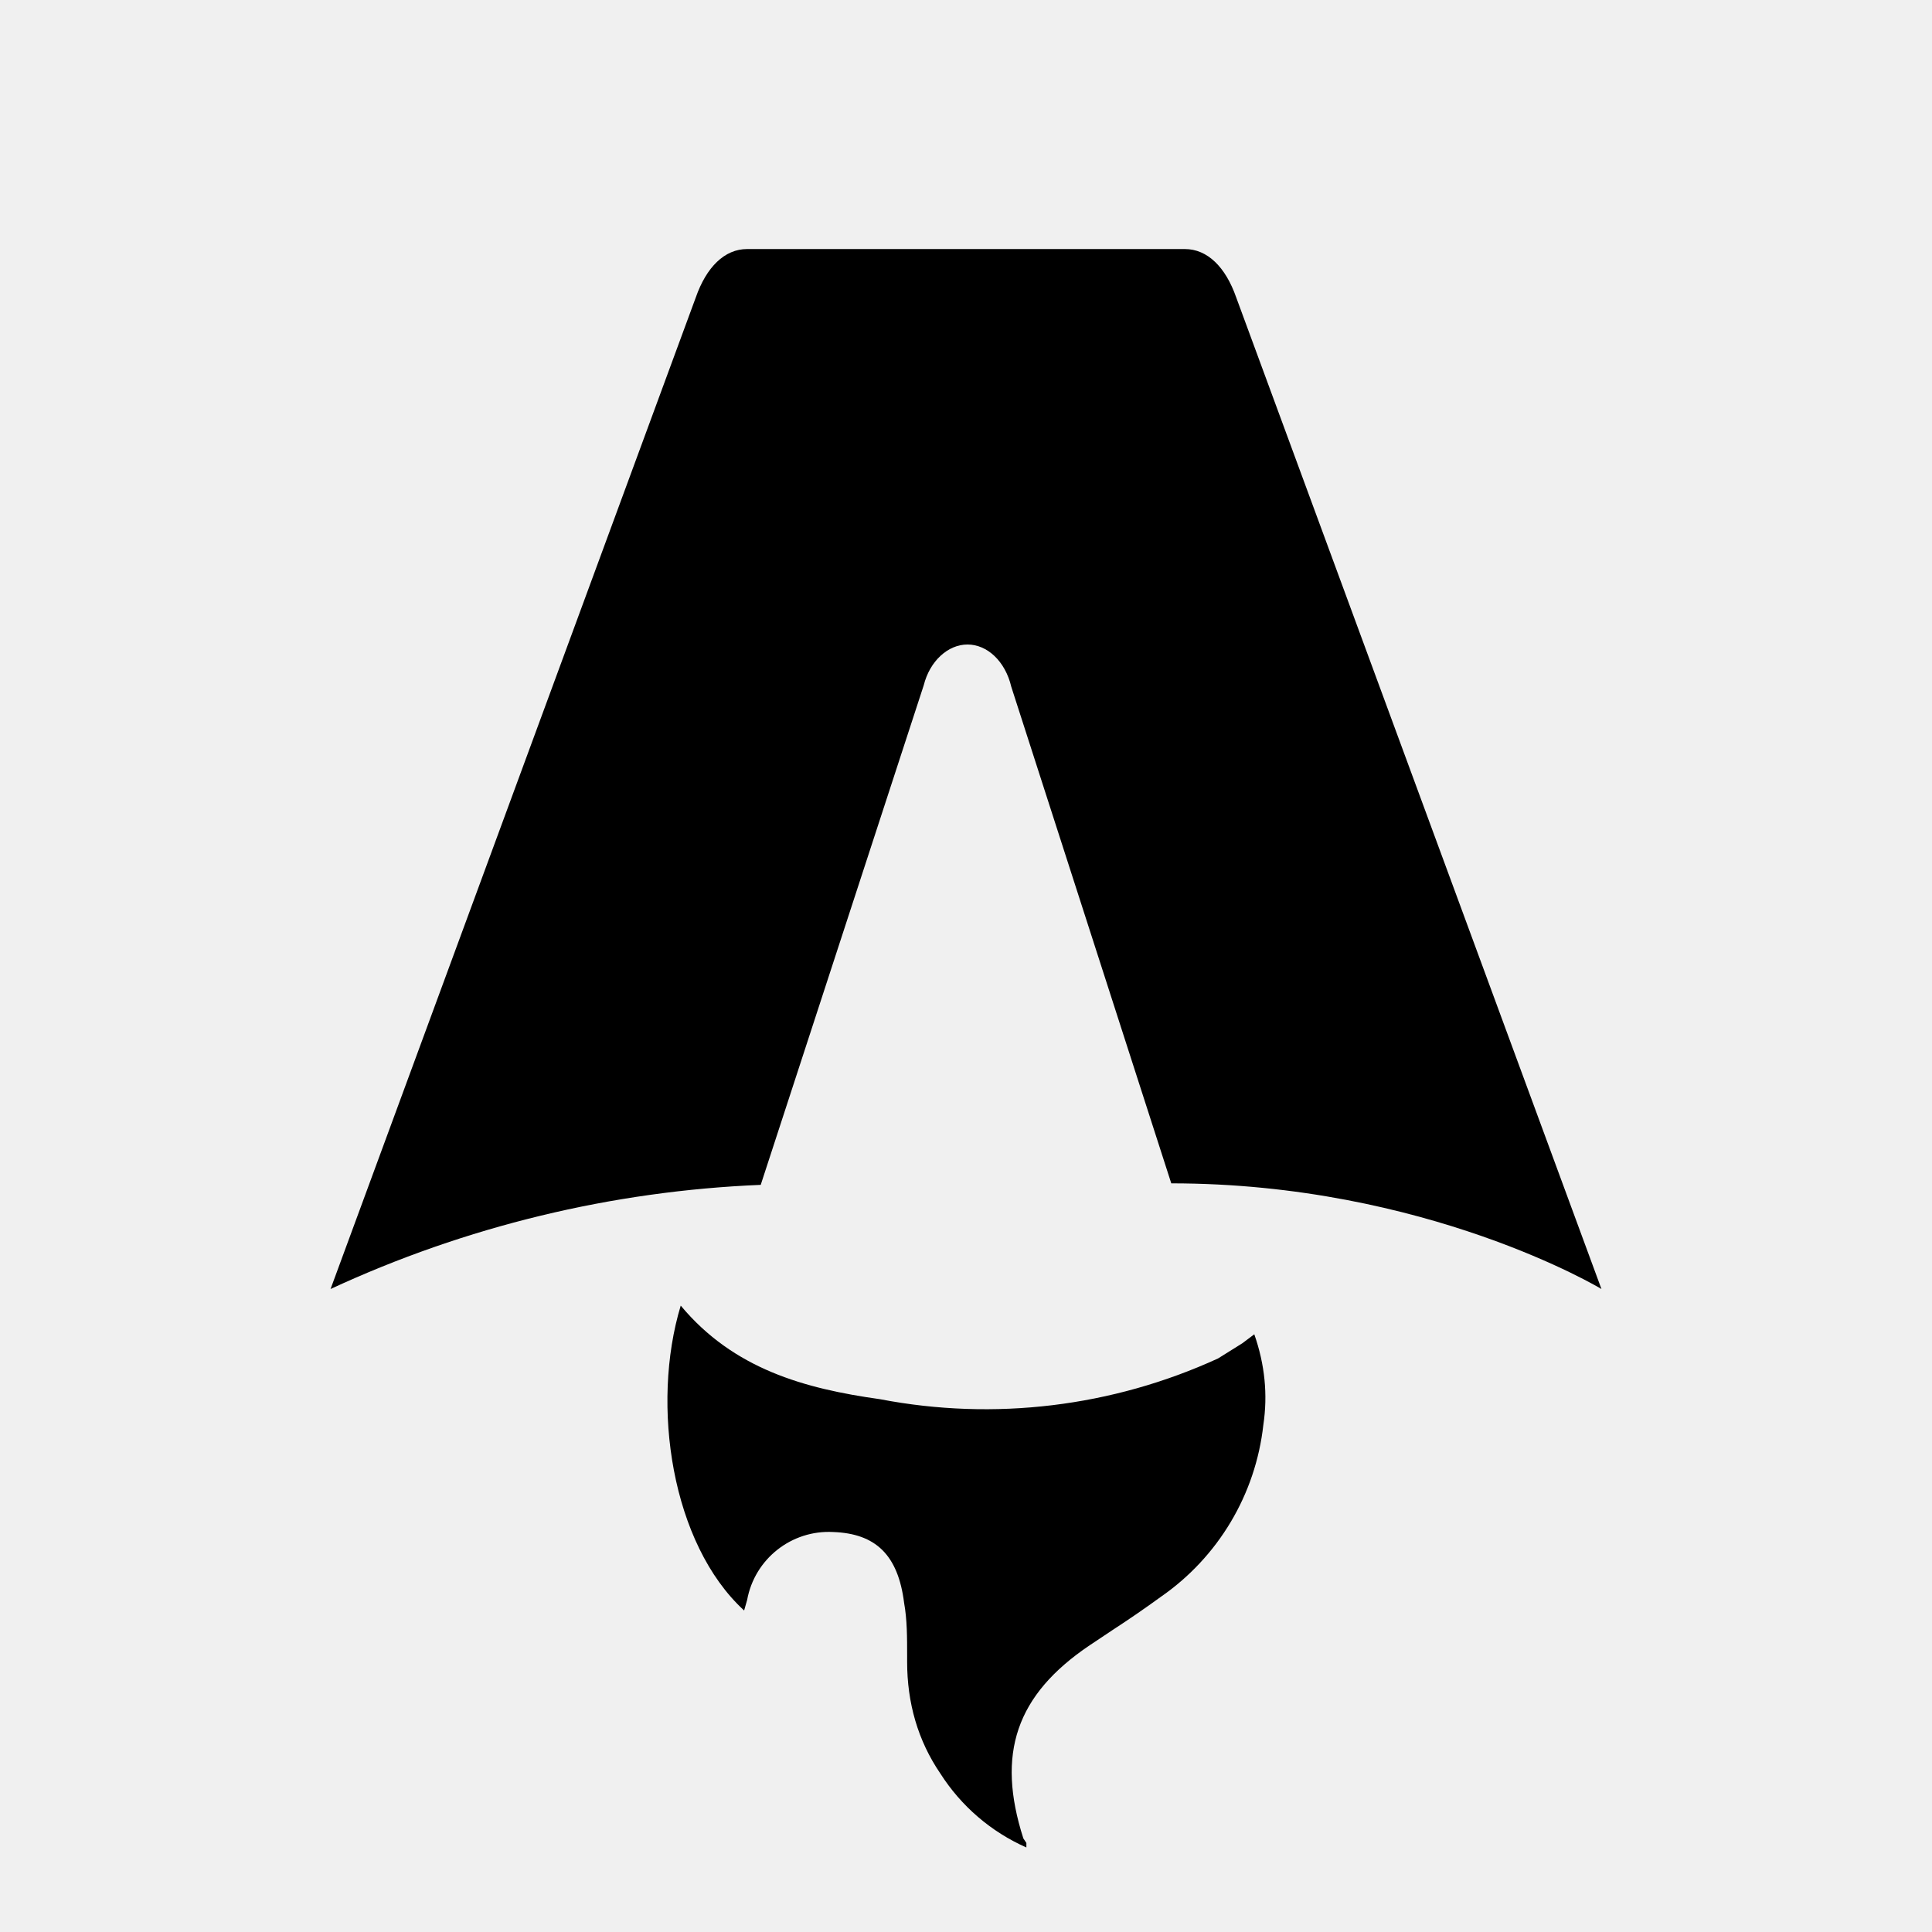
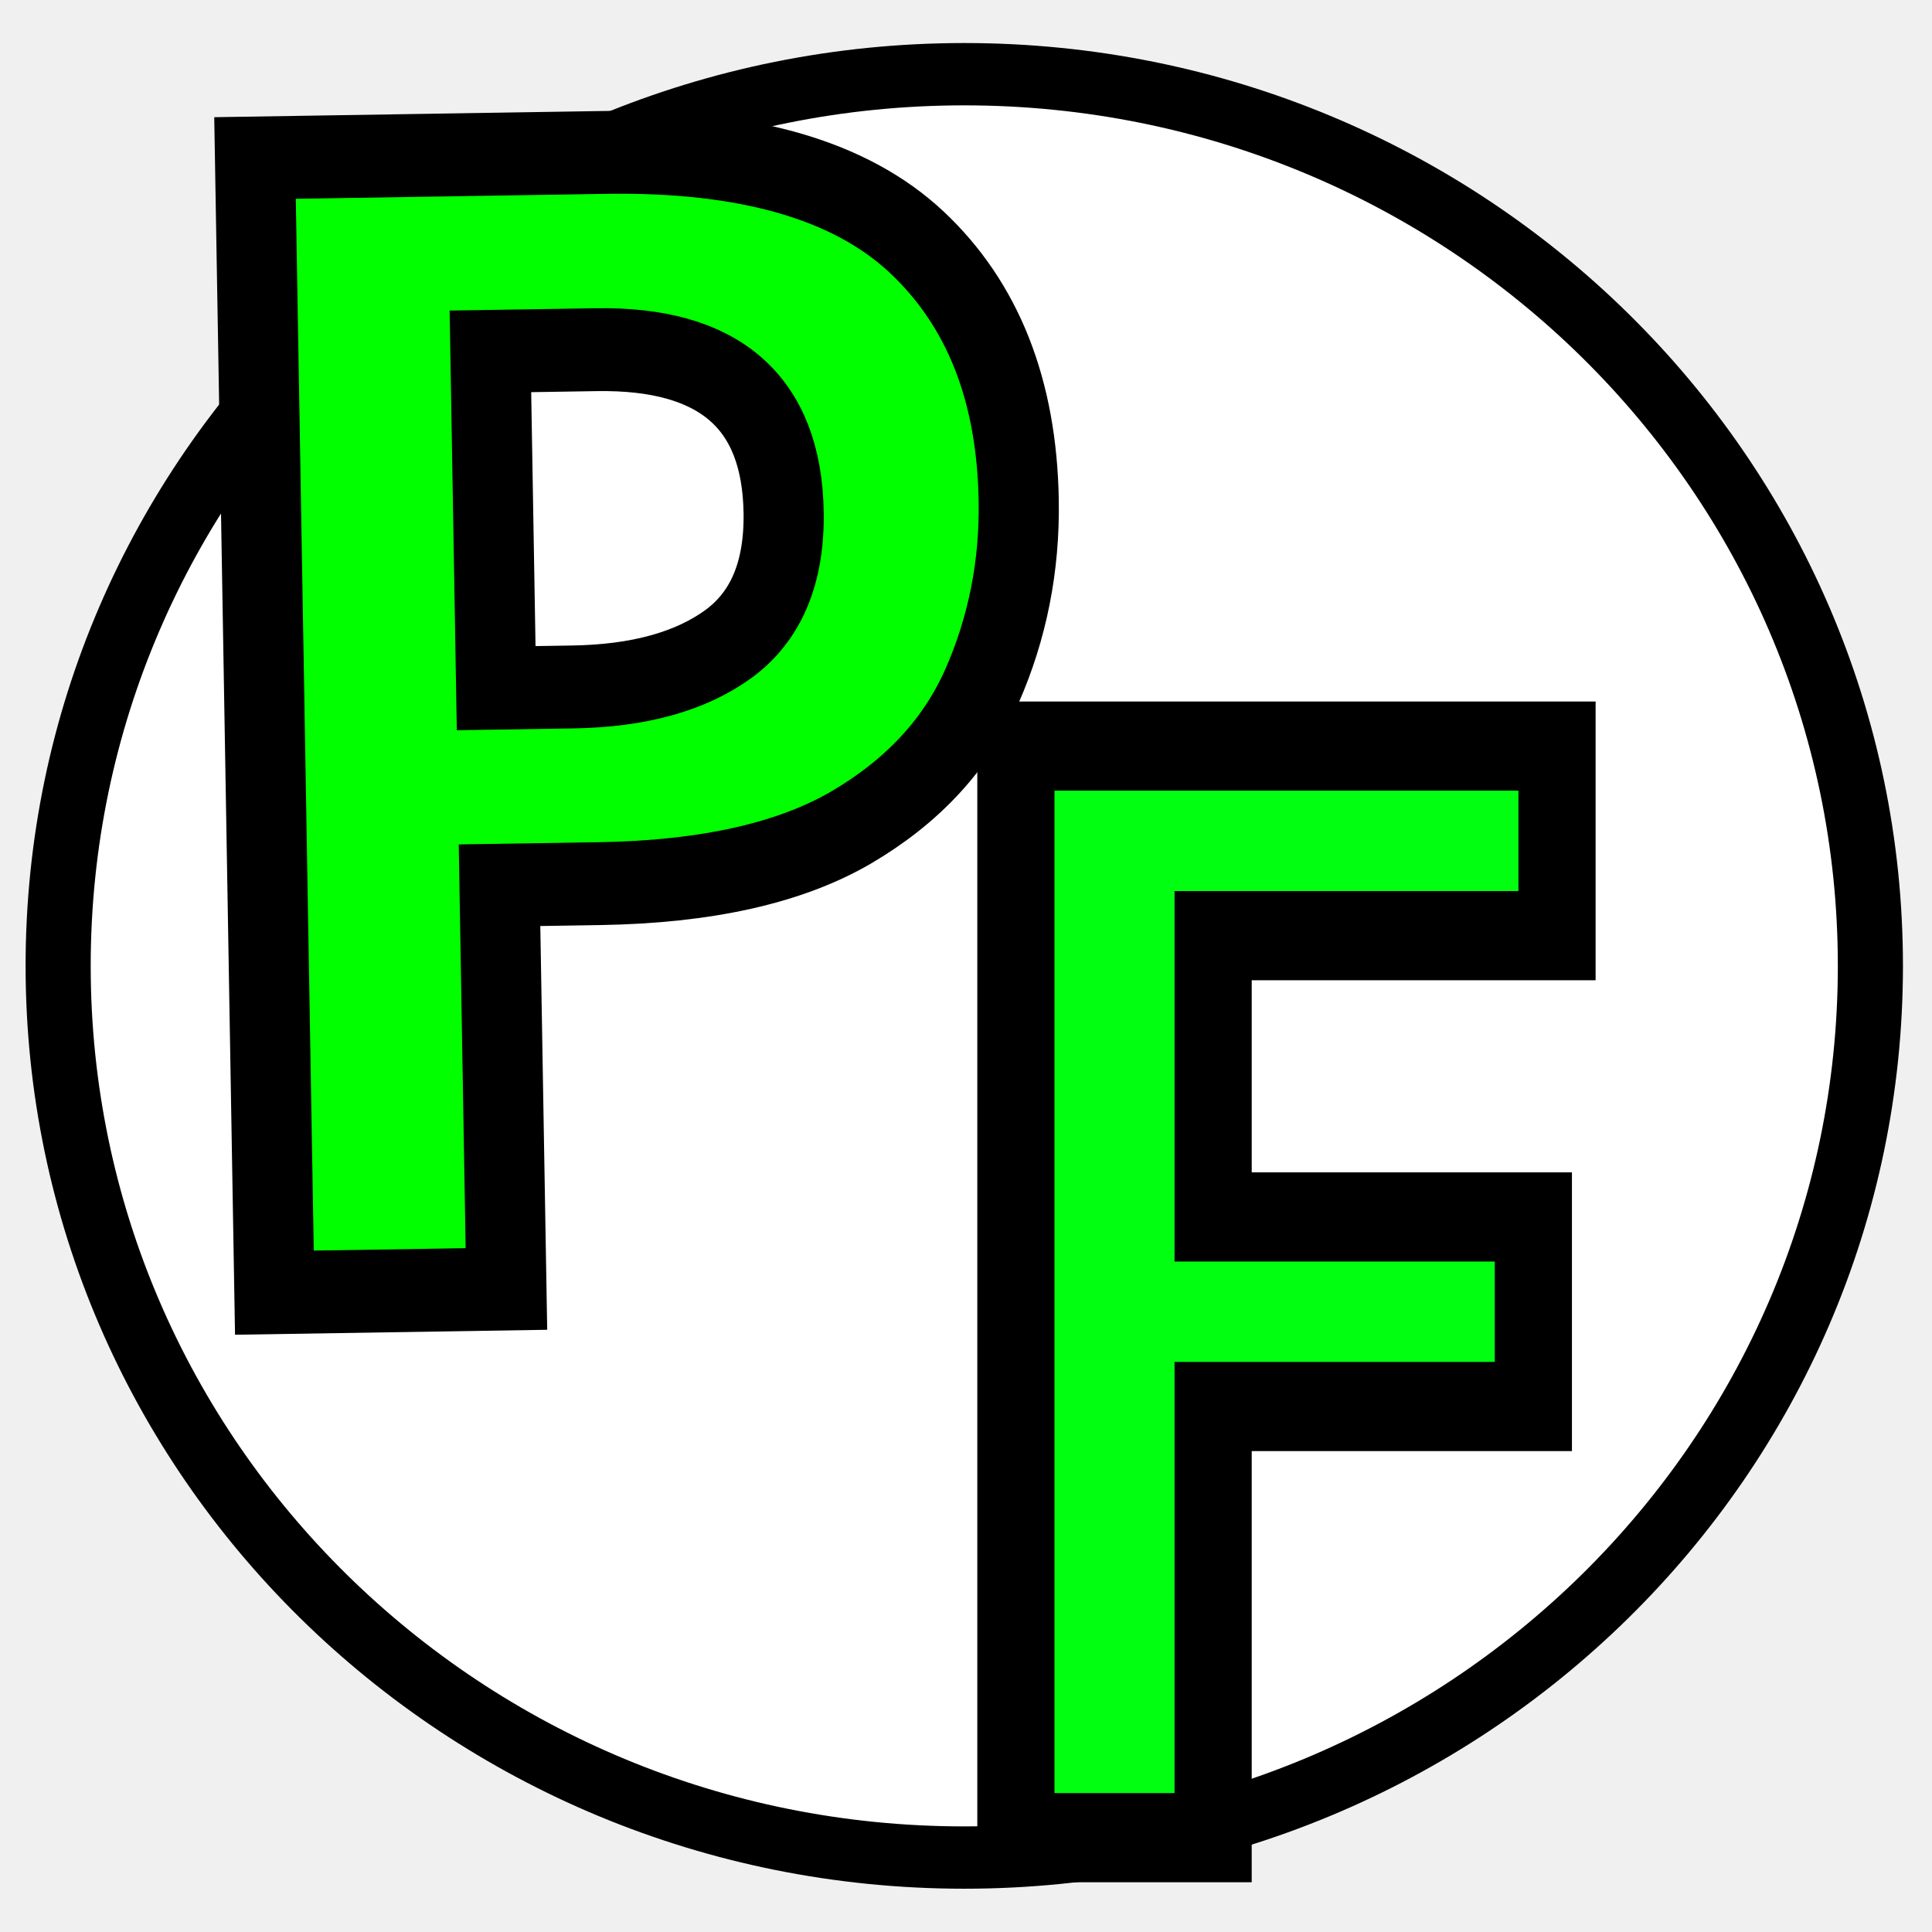
- <svg xmlns="http://www.w3.org/2000/svg" fill="none" viewBox="0 0 128 128">
-   <path d="M50.4 78.5a75.1 75.1 0 0 0-28.5 6.9l24.2-65.7c.7-2 1.9-3.2 3.4-3.2h29c1.5 0 2.7 1.2 3.4 3.2l24.2 65.7s-11.6-7-28.5-7L67 45.5c-.4-1.7-1.6-2.8-2.9-2.8-1.3 0-2.5 1.1-2.9 2.7L50.4 78.5Zm-1.1 28.2Zm-4.2-20.2c-2 6.6-.6 15.8 4.2 20.2a17.5 17.5 0 0 1 .2-.7 5.5 5.5 0 0 1 5.7-4.5c2.8.1 4.3 1.5 4.7 4.7.2 1.1.2 2.3.2 3.5v.4c0 2.7.7 5.2 2.2 7.4a13 13 0 0 0 5.7 4.9v-.3l-.2-.3c-1.8-5.6-.5-9.5 4.4-12.8l1.5-1a73 73 0 0 0 3.2-2.2 16 16 0 0 0 6.8-11.4c.3-2 .1-4-.6-6l-.8.6-1.6 1a37 37 0 0 1-22.4 2.7c-5-.7-9.7-2-13.2-6.2Z" />
-   <style>
-         path { fill: #000; }
-         @media (prefers-color-scheme: dark) {
-             path { fill: #FFF; }
-         }
-     </style>
+ <svg xmlns="http://www.w3.org/2000/svg" width="210mm" height="210mm" viewBox="0 0 210 210" version="1.1" id="svg1">
+   <defs id="defs1">
+     <linearGradient id="swatch3">
+       <stop style="stop-color:#ff0000;stop-opacity:1;" offset="0" id="stop3" />
+     </linearGradient>
+     <linearGradient id="swatch2">
+       <stop style="stop-color:#000000;stop-opacity:0;" offset="0" id="stop2" />
+     </linearGradient>
+   </defs>
+   <g id="layer2" transform="matrix(1.77367,0,0,1.697646,-96.71572,-36.33434)">
+     <ellipse style="fill:#ffffff;fill-opacity:1;stroke:#000000;stroke-width:3.99;stroke-linecap:round;stroke-linejoin:miter;stroke-miterlimit:140.7;stroke-dasharray:none;stroke-opacity:1;paint-order:normal" id="path6" cx="113.622" cy="83.245" rx="55.53" ry="57.092" />
+     <text xml:space="preserve" style="font-style:normal;font-variant:normal;font-weight:900;font-stretch:normal;font-size:89.094px;font-family:'Onest Black';-inkscape-font-specification:'Onest Black,  Heavy';text-align:start;writing-mode:lr-tb;direction:ltr;text-anchor:start;fill:#00ff10;fill-opacity:1;stroke:#000000;stroke-width:5.196;stroke-dasharray:none;stroke-opacity:1" x="120.301" y="126.565" id="text5" transform="scale(0.9101316,1.098742)">
+       <tspan id="tspan5" style="fill:#00ff10;fill-opacity:1;stroke-width:5.196;stroke-dasharray:none" x="120.301" y="126.565">F</tspan>
+     </text>
+     <text xml:space="preserve" style="font-size:97.911px;text-align:start;writing-mode:lr-tb;direction:ltr;text-anchor:start;fill:#01ff00;fill-opacity:1;stroke:#000000;stroke-width:5.106;stroke-dasharray:none;stroke-opacity:1" x="63.564" y="101.345" id="text4" transform="matrix(0.9619712,-0.01598448,0.01698899,1.03925,0,0)">
+       <tspan id="tspan4" style="font-style:normal;font-variant:normal;font-weight:900;font-stretch:normal;font-size:97.911px;font-family:'Onest Black';-inkscape-font-specification:'Onest Black,  Heavy';fill:#01ff00;fill-opacity:1;stroke:#000000;stroke-width:5.106;stroke-dasharray:none;stroke-opacity:1" x="63.564" y="101.345">P</tspan>
+     </text>
+   </g>
</svg>
